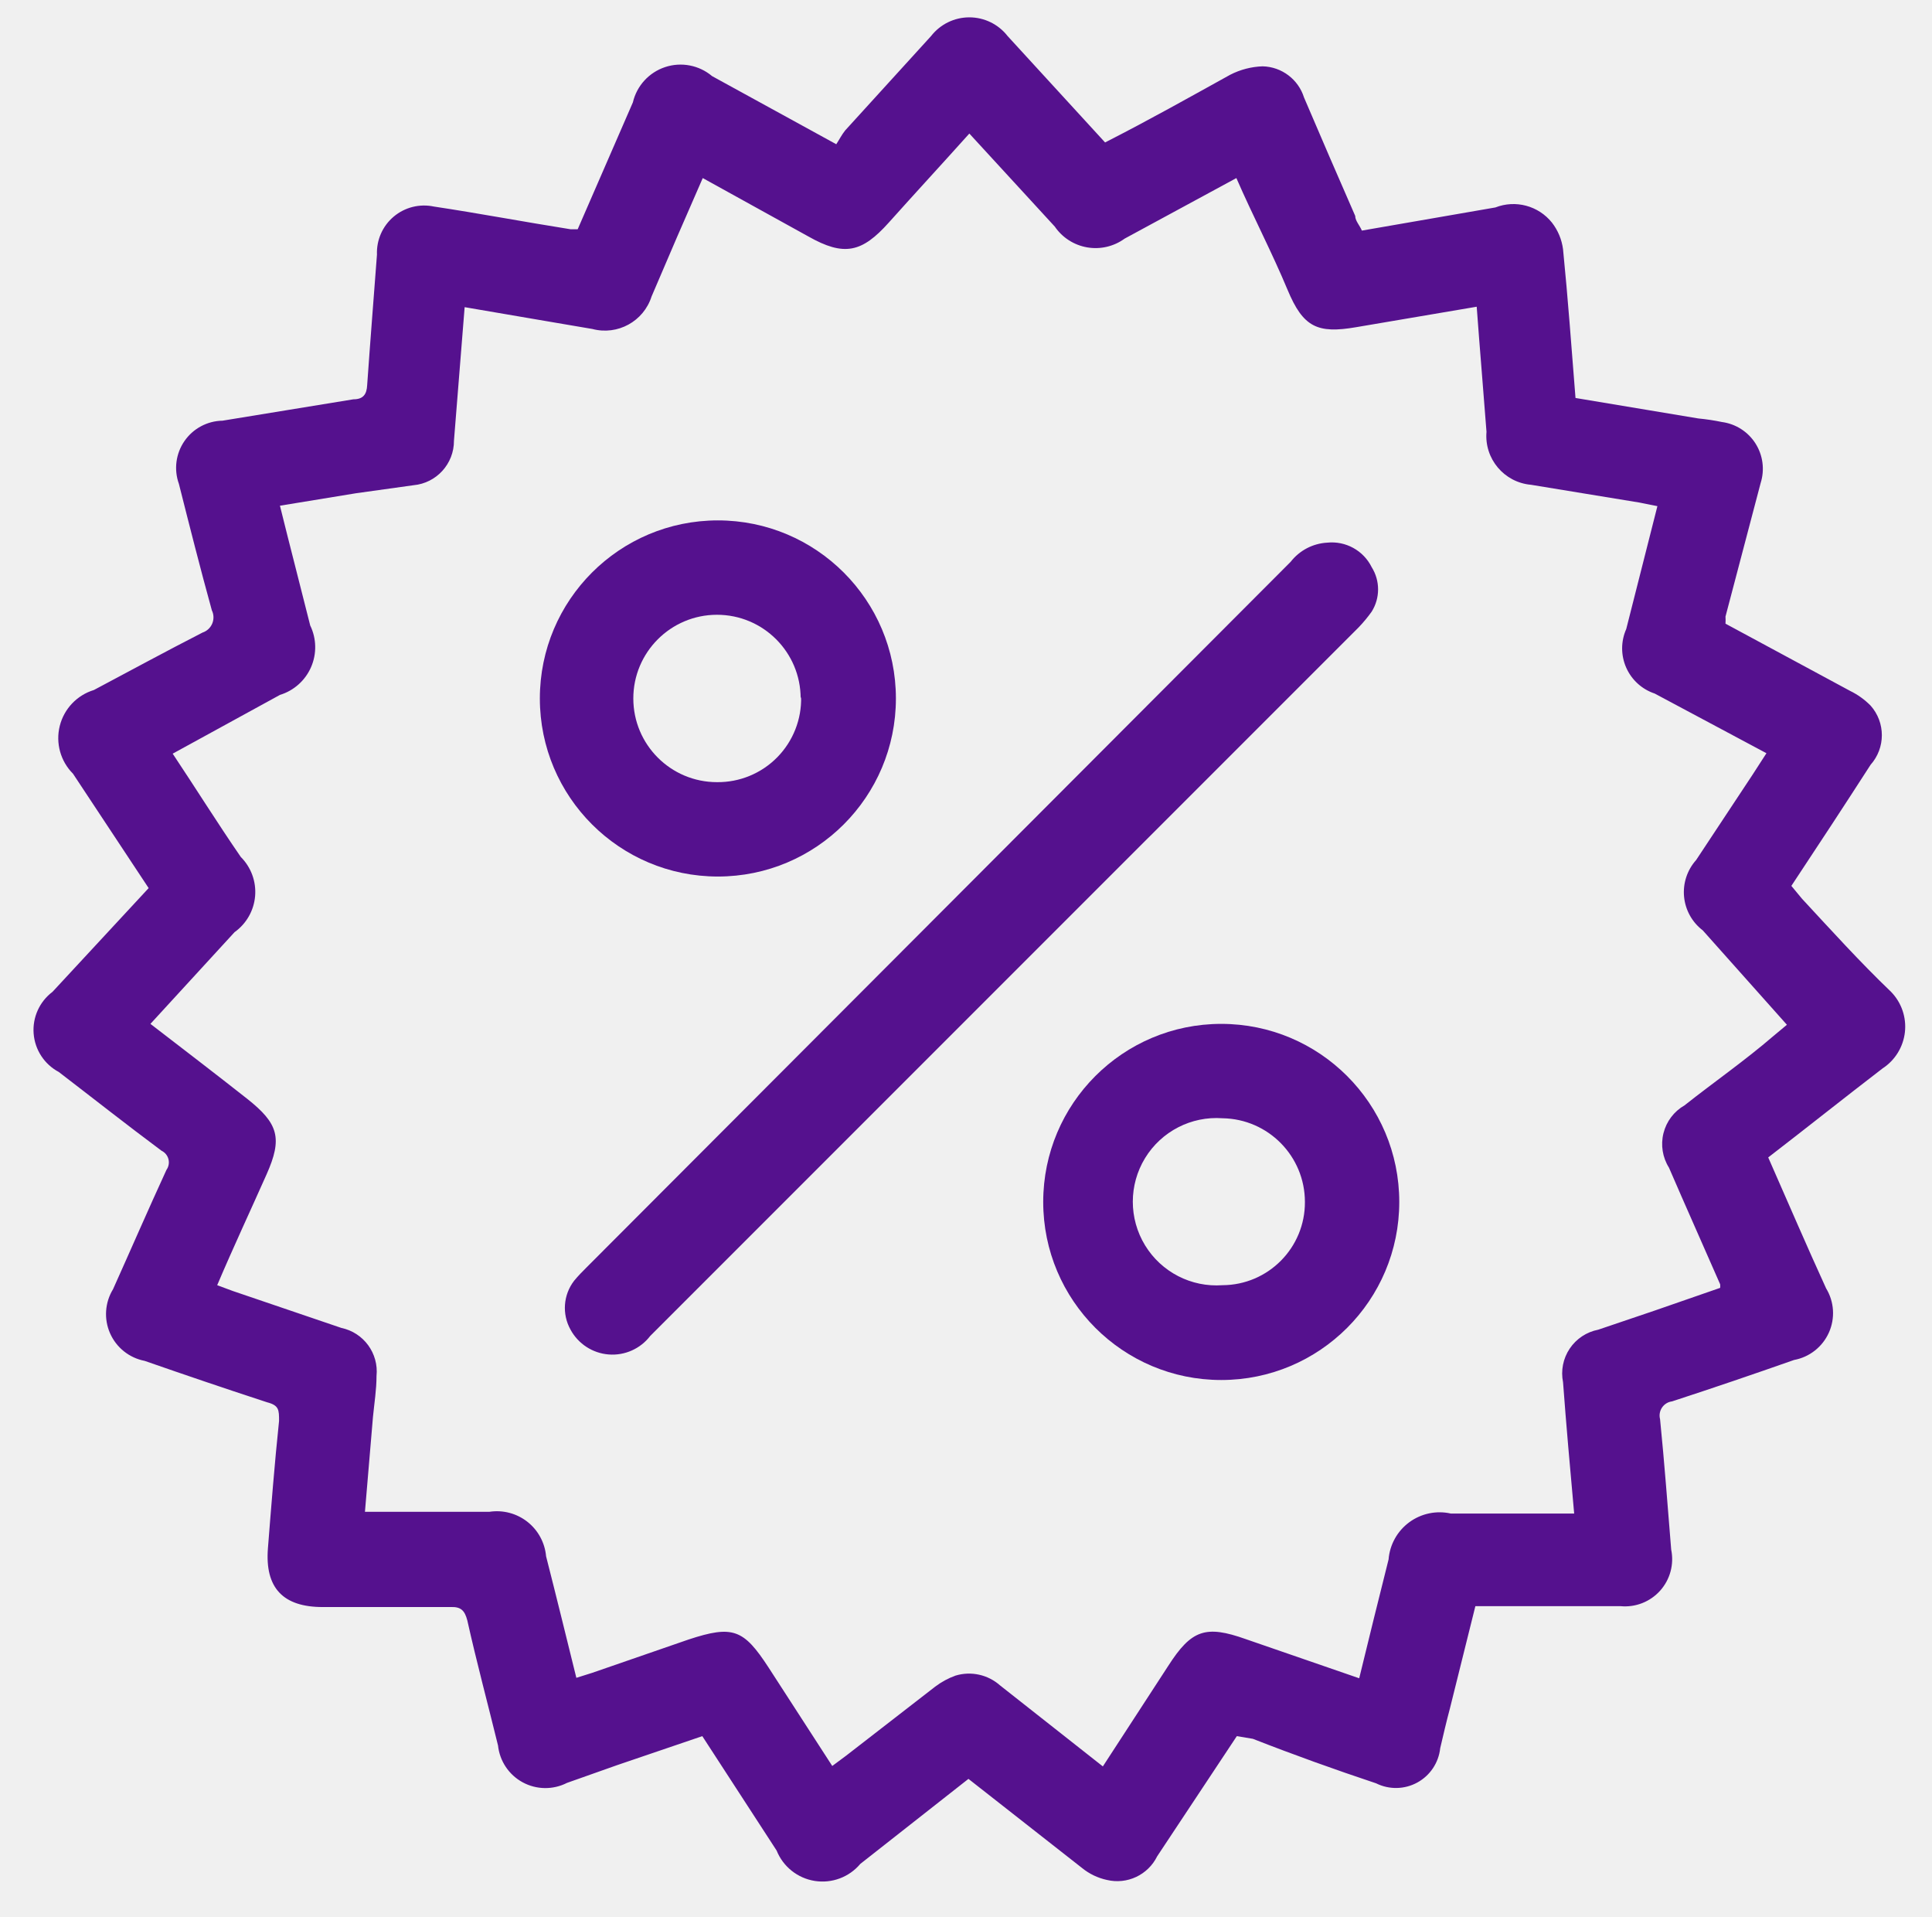
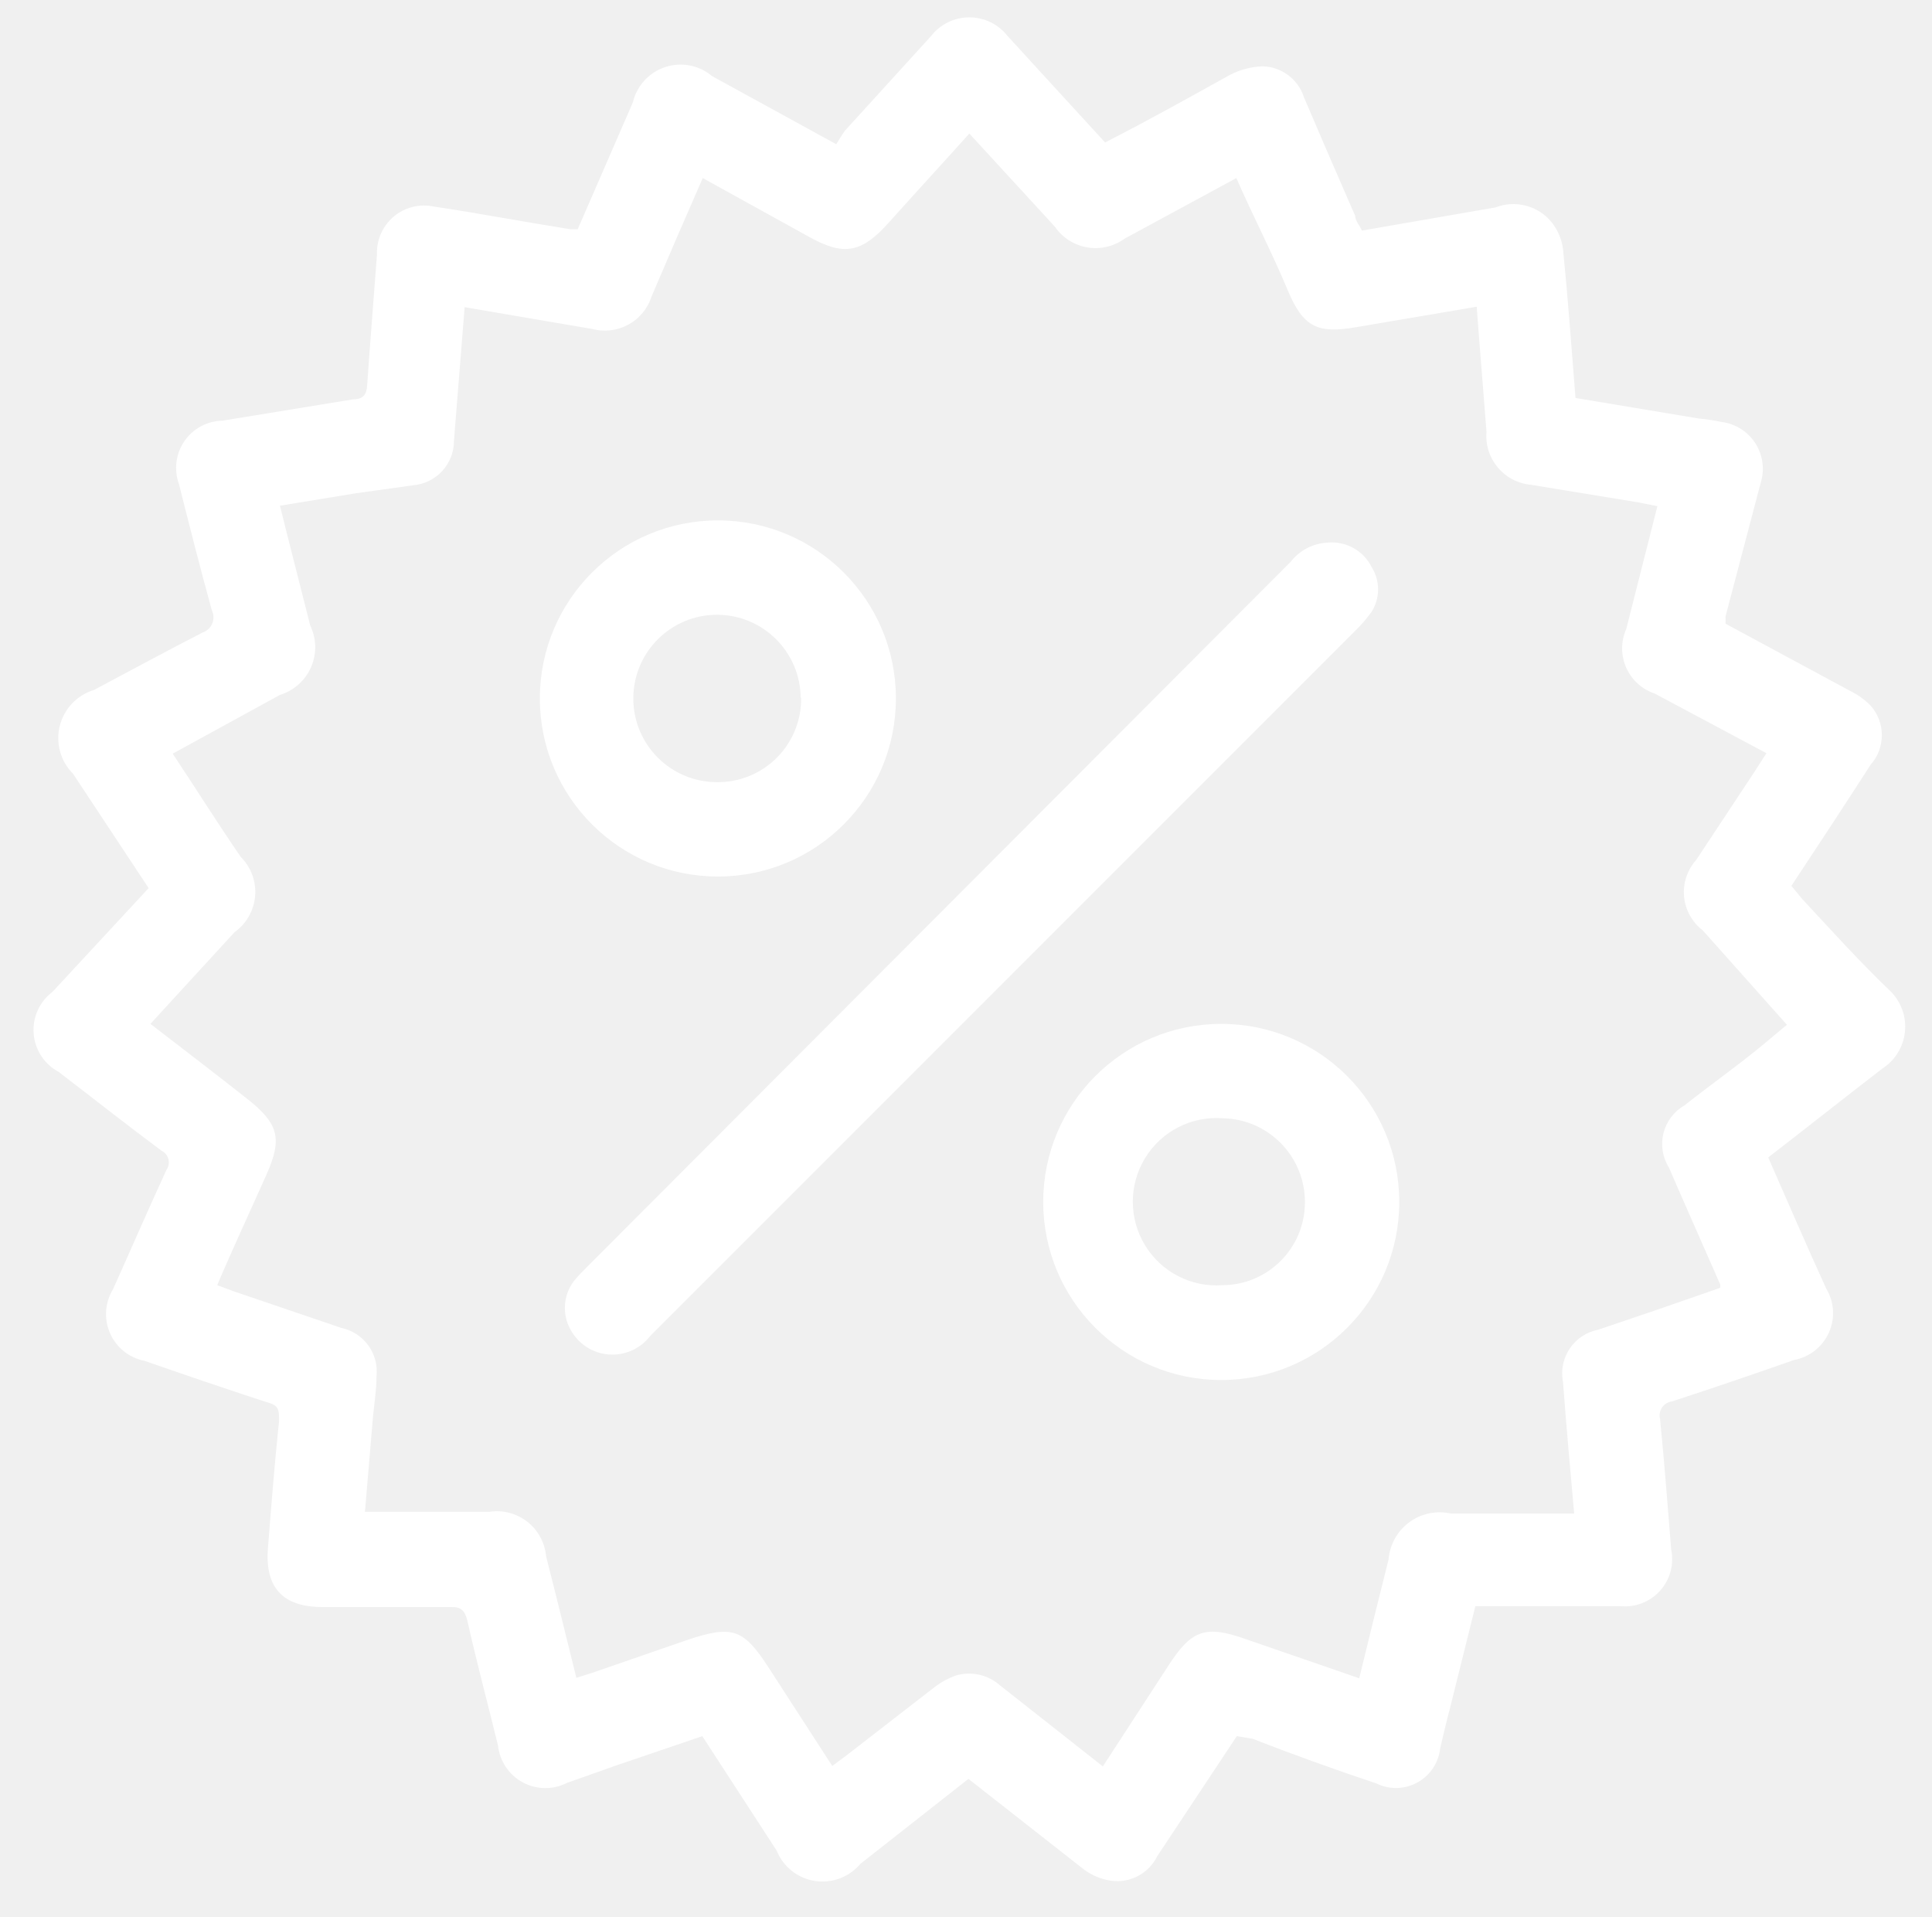
<svg xmlns="http://www.w3.org/2000/svg" id="Layer_1" data-name="Layer 1" viewBox="0 0 43.41 43.06">
  <defs>
-     <style>.cls-1{fill:#55118e;}</style>
+     <style>.cls-1{fill:#fff;}</style>
  </defs>
  <g id="kJYtXK">
    <path class="cls-1" d="M39.73,26c.44,1,.87,2,1.3,2.94a1.07,1.07,0,0,1-.72,1.61c-.91.32-1.82.63-2.74.93a.32.32,0,0,0-.27.4c.1,1,.17,1.95.25,2.93a1.06,1.06,0,0,1-1.14,1.27H33.15l-.57,2.29c-.08.3-.15.6-.22.9a1,1,0,0,1-1.44.79c-.93-.31-1.85-.64-2.77-1L27.79,39,26,41.7a1,1,0,0,1-1.13.53,1.33,1.33,0,0,1-.56-.27l-2.55-2-2.43,1.91a1.11,1.11,0,0,1-1.88-.3L15.78,39l-1.91.65-1.13.4a1.07,1.07,0,0,1-1.55-.84c-.23-.94-.48-1.87-.69-2.81-.06-.23-.15-.31-.38-.3H7.25c-.89,0-1.3-.43-1.23-1.32s.15-1.91.25-2.86c0-.25,0-.35-.27-.42-.92-.3-1.83-.61-2.75-.93a1.07,1.07,0,0,1-.71-1.61c.4-.89.79-1.79,1.2-2.68a.29.29,0,0,0-.11-.43c-.78-.58-1.54-1.18-2.31-1.77a1.07,1.07,0,0,1-.14-1.8l2.16-2.33-1.7-2.57a1.13,1.13,0,0,1,.47-1.88c.81-.43,1.62-.87,2.44-1.29a.36.36,0,0,0,.21-.5c-.26-.94-.5-1.89-.74-2.84A1.06,1.06,0,0,1,5,9.45c1-.16,2-.33,2.94-.48.22,0,.3-.11.31-.32.07-1,.15-2,.22-2.93A1.06,1.06,0,0,1,9.75,4.64c1,.15,2,.34,3.07.51l.16,0,1.24-2.85A1.1,1.1,0,0,1,16,1.71l2.79,1.53c.06-.09.12-.21.2-.31L20.92.81a1.09,1.09,0,0,1,1.72,0L24.83,3.2c1-.51,1.87-1,2.81-1.52a1.72,1.72,0,0,1,.73-.19,1,1,0,0,1,.93.7c.38.89.76,1.77,1.15,2.66,0,.11.1.21.15.33l3-.52A1.11,1.11,0,0,1,34.87,5a1.23,1.23,0,0,1,.25.6c.11,1.1.19,2.21.28,3.34l2.76.46a4.85,4.85,0,0,1,.53.08,1.06,1.06,0,0,1,.87,1.37l-.79,3a1.43,1.43,0,0,1,0,.16l2.8,1.51a1.68,1.68,0,0,1,.46.33,1,1,0,0,1,0,1.33c-.58.9-1.17,1.8-1.78,2.72l.24.29c.65.7,1.29,1.41,2,2.09A1.12,1.12,0,0,1,42.3,24C41.44,24.66,40.6,25.33,39.73,26ZM3.88,16.93c.52.78,1,1.55,1.53,2.32a1.11,1.11,0,0,1-.14,1.69L3.38,23c.74.57,1.46,1.12,2.17,1.68s.8.89.44,1.7S5.25,28,4.88,28.87l.35.13,2.44.83a1,1,0,0,1,.79,1.08c0,.31-.05.61-.08.92-.06.7-.12,1.4-.18,2.13H11a1.11,1.11,0,0,1,1.27,1c.23.9.45,1.8.68,2.73l.35-.11,2.17-.75c1-.33,1.24-.23,1.8.63l1.43,2.21.31-.23,2-1.55a1.72,1.72,0,0,1,.46-.25,1.05,1.05,0,0,1,1,.22l2.31,1.82,1.47-2.26c.52-.81.84-.92,1.74-.6l2.55.88c.22-.91.44-1.79.66-2.67A1.15,1.15,0,0,1,32.6,34h2.77c-.09-1-.18-2-.25-2.95a1,1,0,0,1,.79-1.18l1.27-.43,1.47-.51a.37.37,0,0,0,0-.08c-.38-.87-.77-1.74-1.15-2.62a1,1,0,0,1,.35-1.4c.67-.53,1.35-1,2-1.56l.3-.25L38.26,20.9a1.08,1.08,0,0,1-.15-1.58l1.27-1.92.31-.48-2.51-1.34a1.07,1.07,0,0,1-.64-1.45l.7-2.76-.4-.08-2.44-.4a1.1,1.1,0,0,1-1-1.19c-.07-.93-.15-1.85-.22-2.81l-2.71.46c-.87.15-1.19,0-1.54-.84S28.15,4.85,27.78,4L25.27,5.36a1.11,1.11,0,0,1-1.57-.27L21.78,3c-.61.68-1.21,1.33-1.81,2s-1,.77-1.81.31L15.79,4c-.4.91-.78,1.79-1.15,2.66a1.1,1.1,0,0,1-1.33.73l-.94-.16-1.93-.33c-.08,1-.16,2-.24,3a1,1,0,0,1-.91,1L8,11.08l-1.71.28c.23.93.46,1.81.68,2.69a1.12,1.12,0,0,1-.68,1.56Z" />
    <path class="cls-1" d="M29.82,12.19a1,1,0,0,1,1,.55.94.94,0,0,1,0,1,3.17,3.17,0,0,1-.29.35q-8,8-15.92,15.92a1.07,1.07,0,0,1-1.79-.14,1,1,0,0,1,.08-1.1c.09-.11.19-.21.29-.31L29,12.62A1.12,1.12,0,0,1,29.82,12.19Z" />
    <path class="cls-1" d="M16.13,11.69a4,4,0,1,1-4,4A4,4,0,0,1,16.13,11.69Zm1.86,4a1.88,1.88,0,1,0-1.88,1.88A1.87,1.87,0,0,0,18,15.65Z" />
    <path class="cls-1" d="M27.44,23a4,4,0,1,1-4,4A4,4,0,0,1,27.44,23Zm1.88,4a1.88,1.88,0,0,0-1.85-1.88,1.88,1.88,0,1,0,0,3.75A1.86,1.86,0,0,0,29.32,27Z" />
  </g>
</svg>
